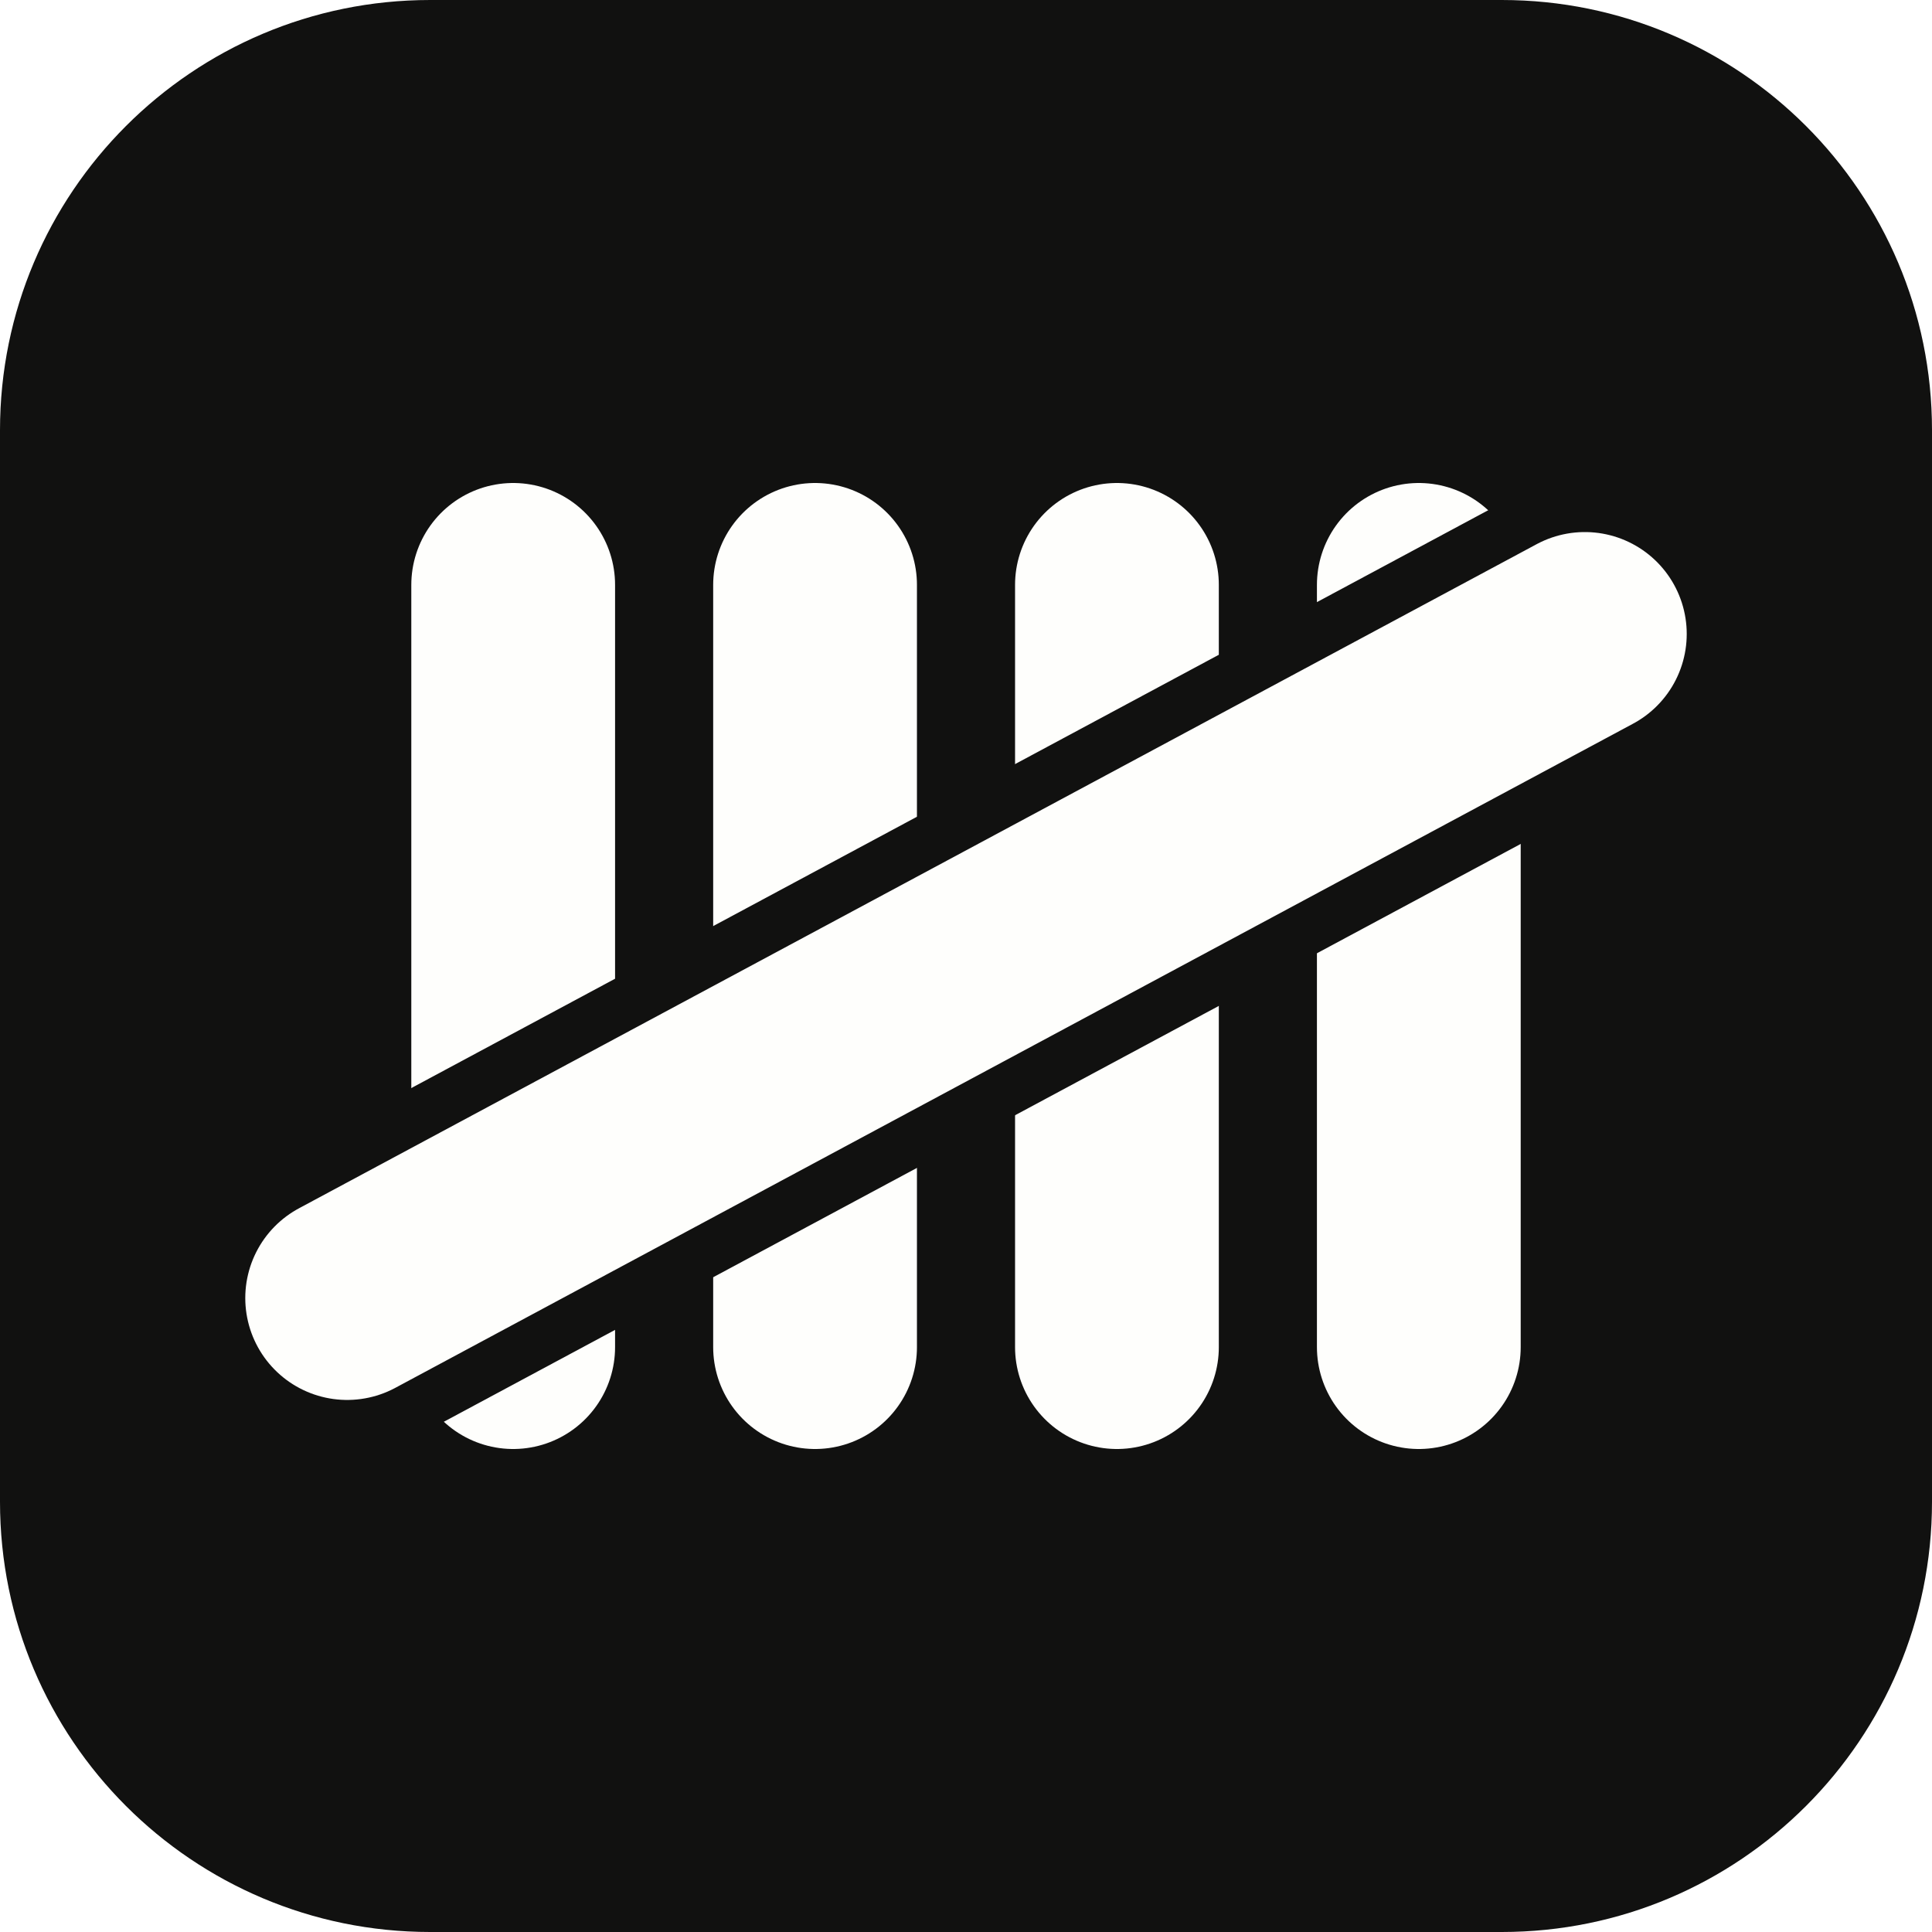
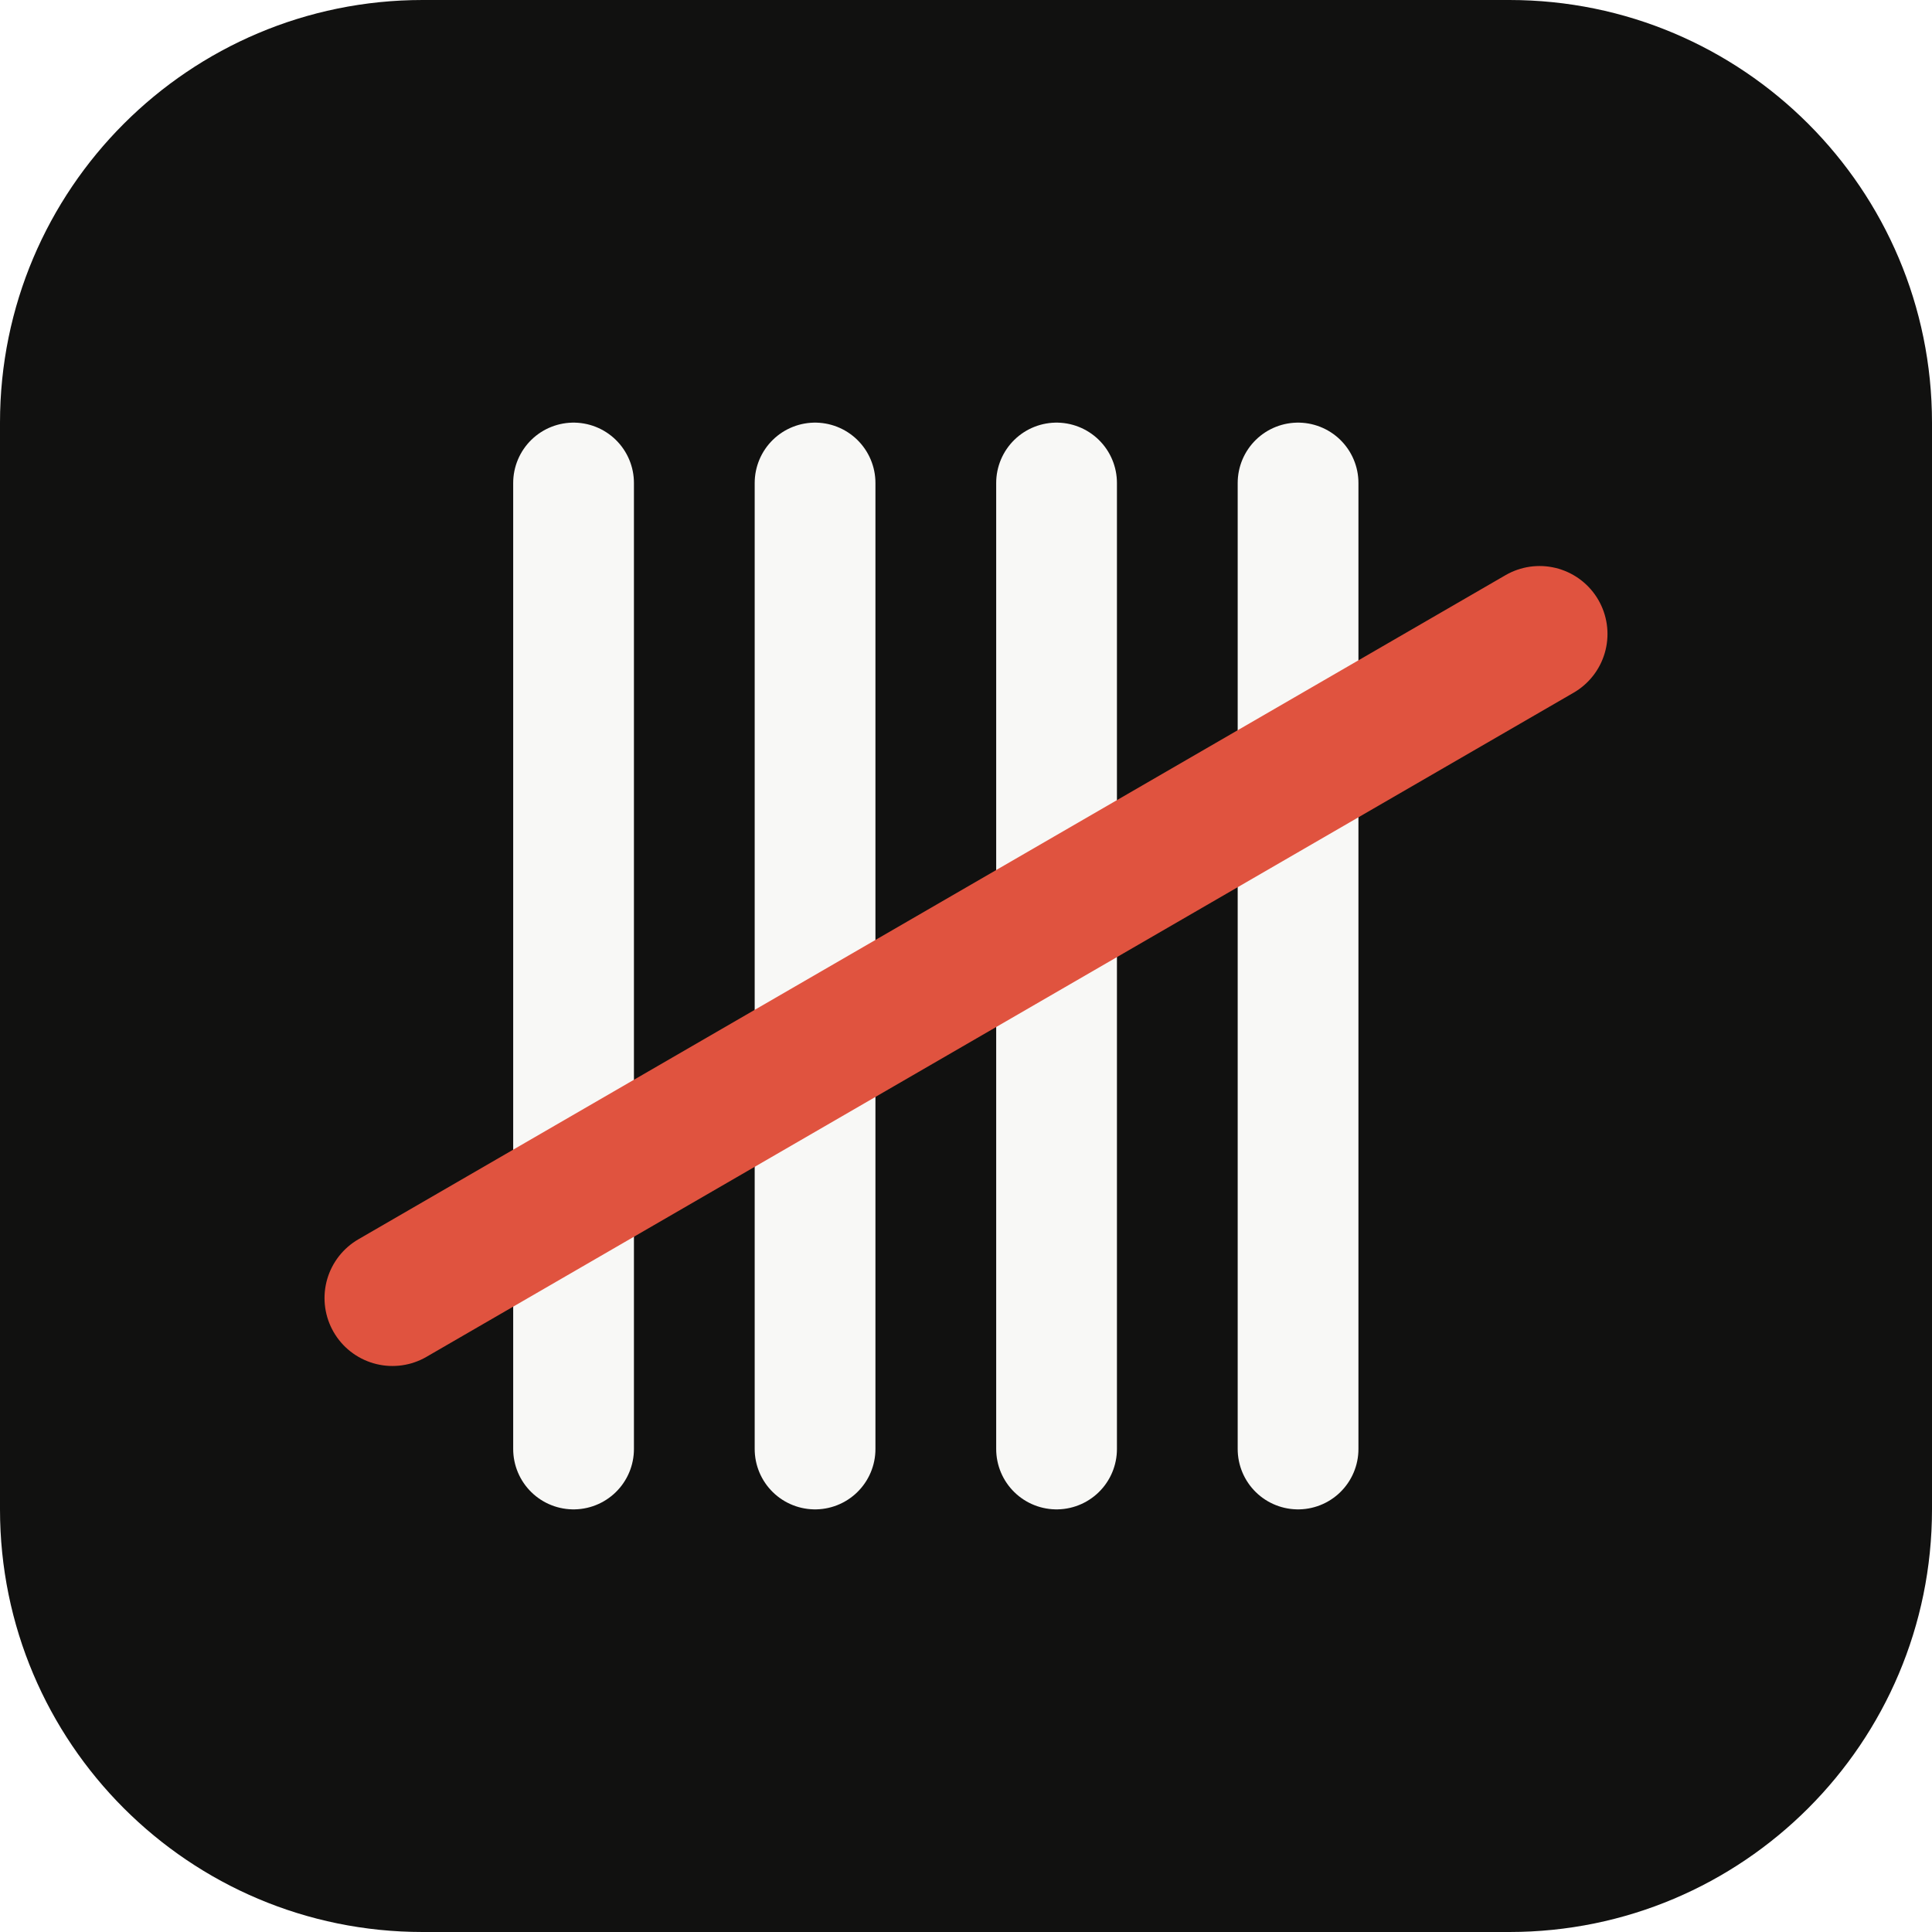
- <svg xmlns="http://www.w3.org/2000/svg" viewBox="0 0 512 512">
-   <style>
-     .bg{fill:#111110} .mark{stroke:#FEFEFC} .cut{stroke:#111110}
-     @media (prefers-color-scheme: dark){.bg{fill:#F8F8F6} .mark{stroke:#111110} .cut{stroke:#F8F8F6}}
-     .mark,.cut{fill:none} .mark{stroke-linecap:round} .cut{stroke-linecap:butt}
-   </style>
-   <rect class="bg" width="512" height="512" rx="114" />
-   <g class="mark" stroke-width="54">
-     <line x1="136" y1="155" x2="136" y2="357" />
-     <line x1="216" y1="155" x2="216" y2="357" />
-     <line x1="296" y1="155" x2="296" y2="357" />
-     <line x1="376" y1="155" x2="376" y2="357" />
+ <svg xmlns="http://www.w3.org/2000/svg" viewBox="0 0 64 64">
+   <rect width="64" height="64" rx="14" fill="#111110" />
+   <g stroke="#f8f8f6" stroke-width="4" stroke-linecap="round">
+     <path d="M19 16v32M27 16v32M35 16v32M43 16v32" />
  </g>
-   <line class="cut" stroke-width="82" x1="92" y1="344" x2="420" y2="168" />
-   <line class="mark" stroke-width="54" x1="92" y1="344" x2="420" y2="168" />
+   <path d="M13 43 51 21" stroke="#e0533f" stroke-width="4.5" stroke-linecap="round" />
</svg>
